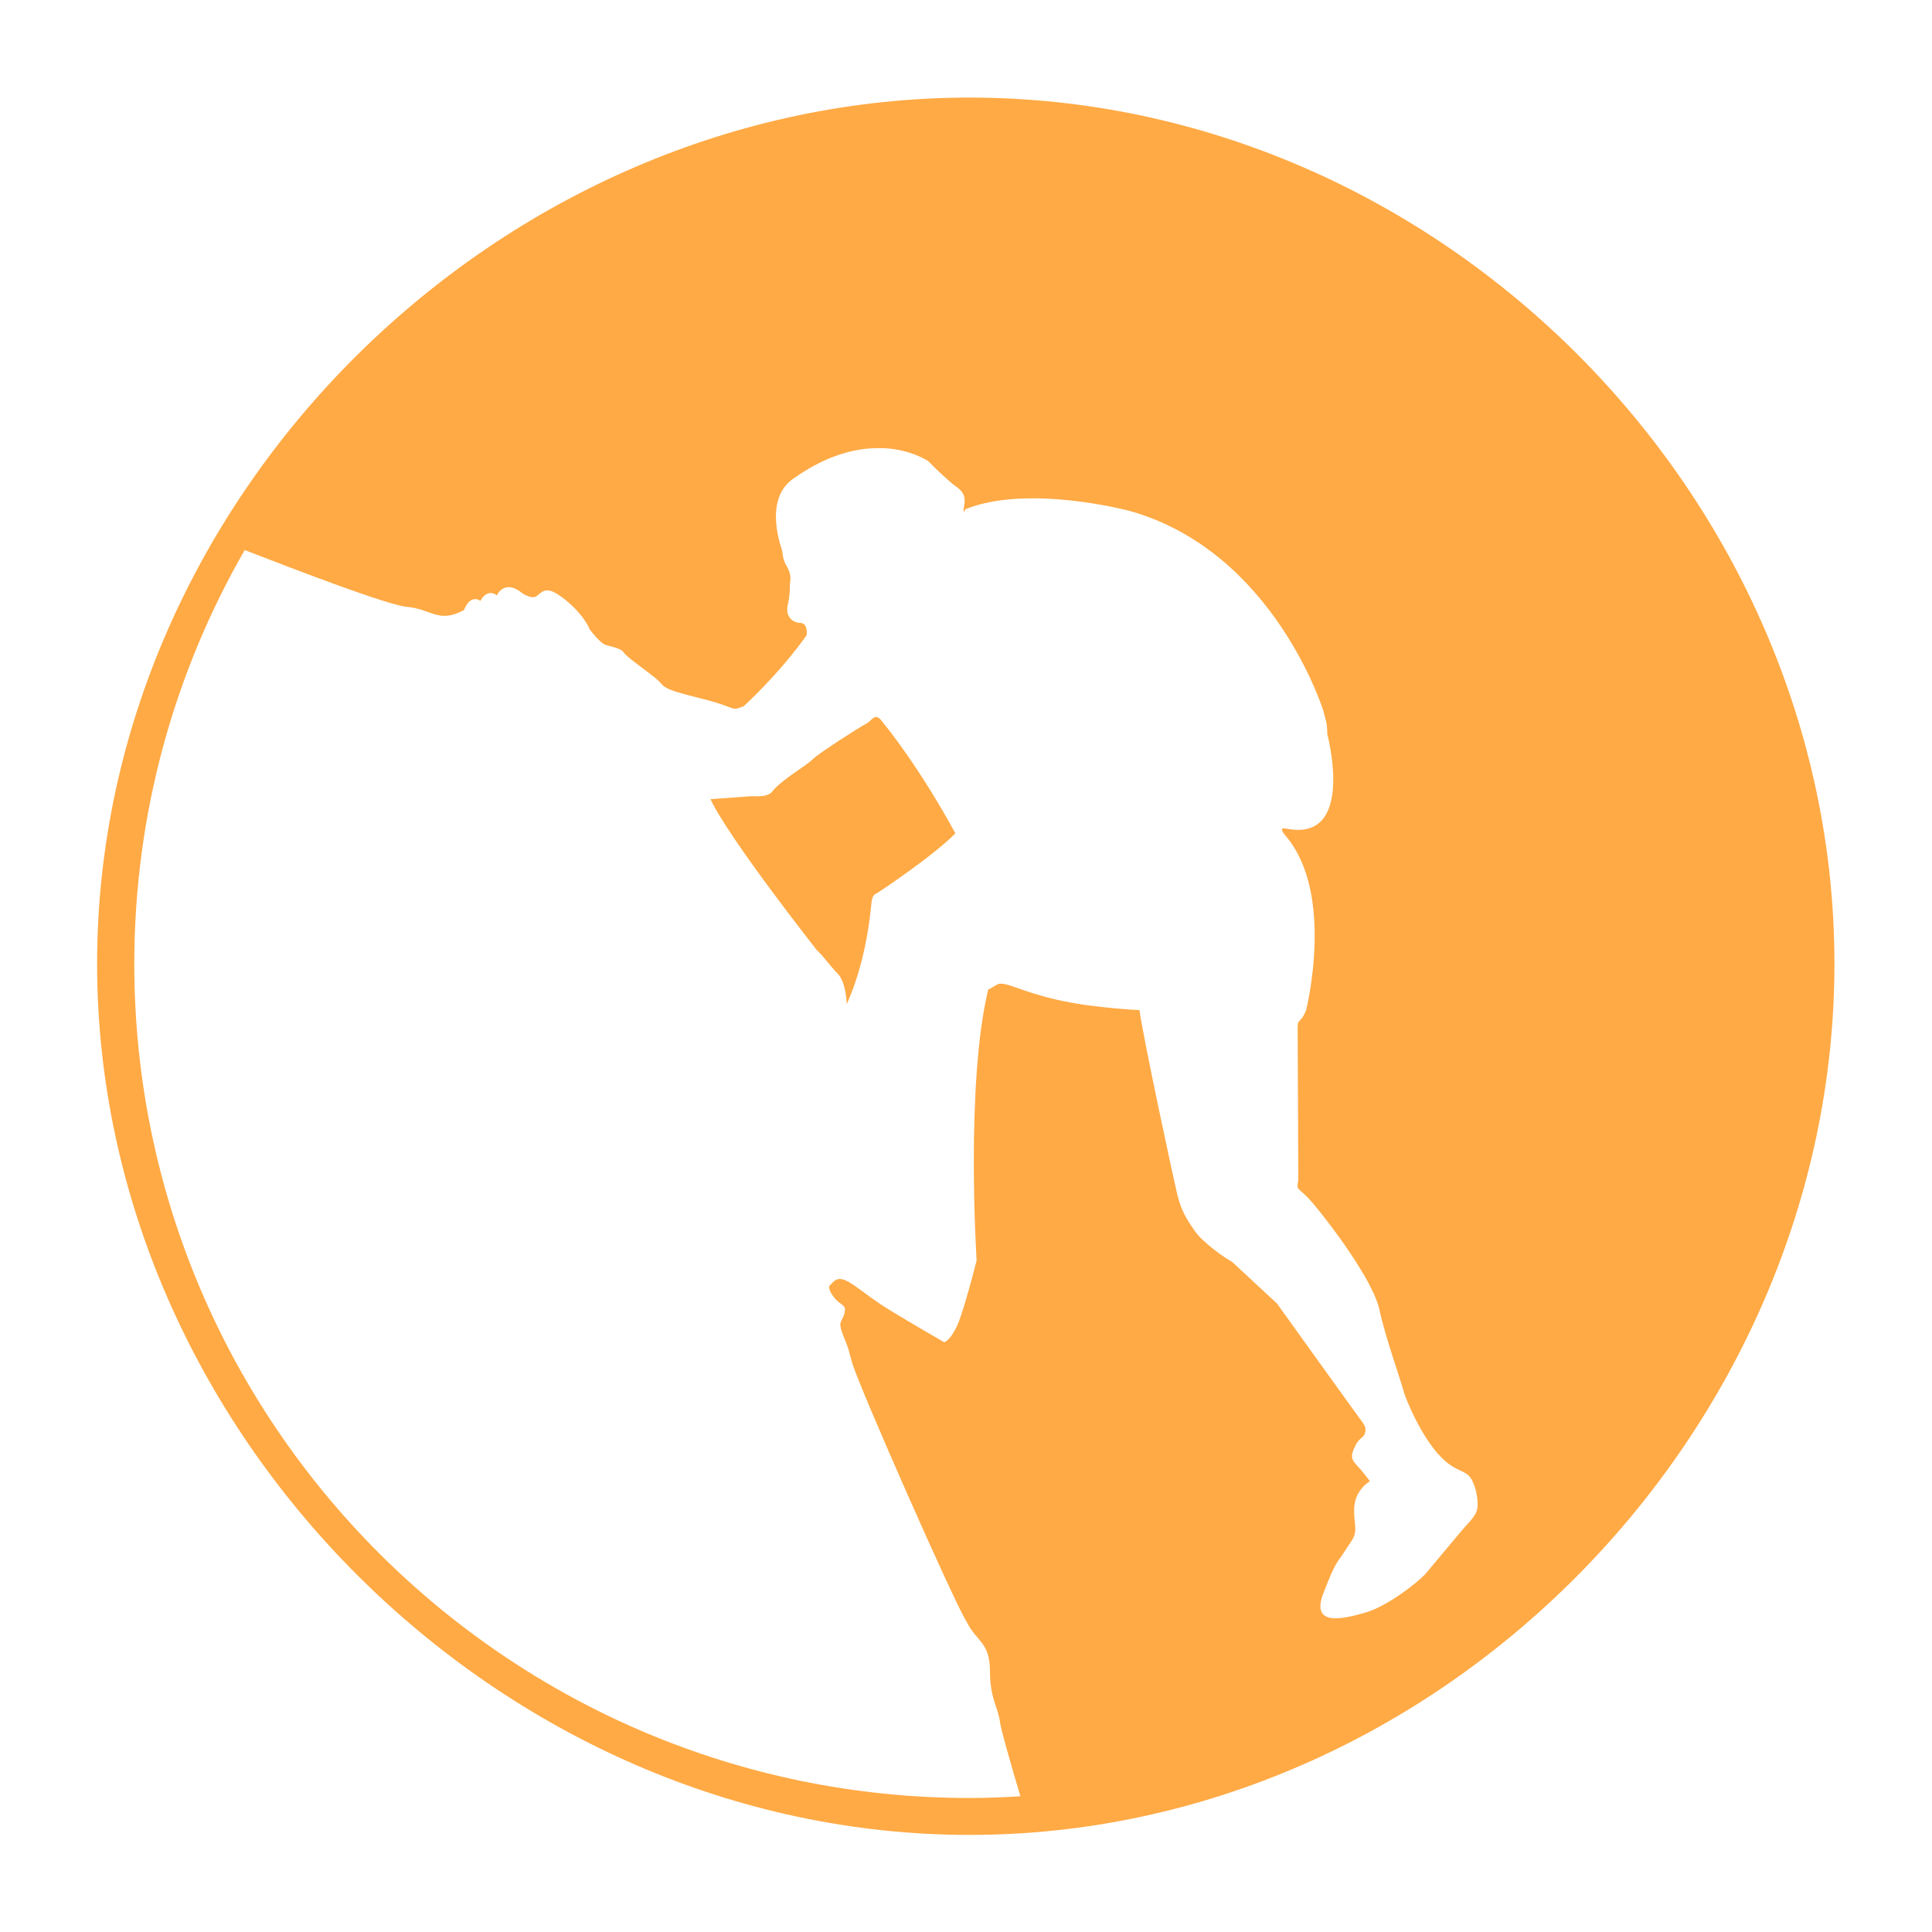
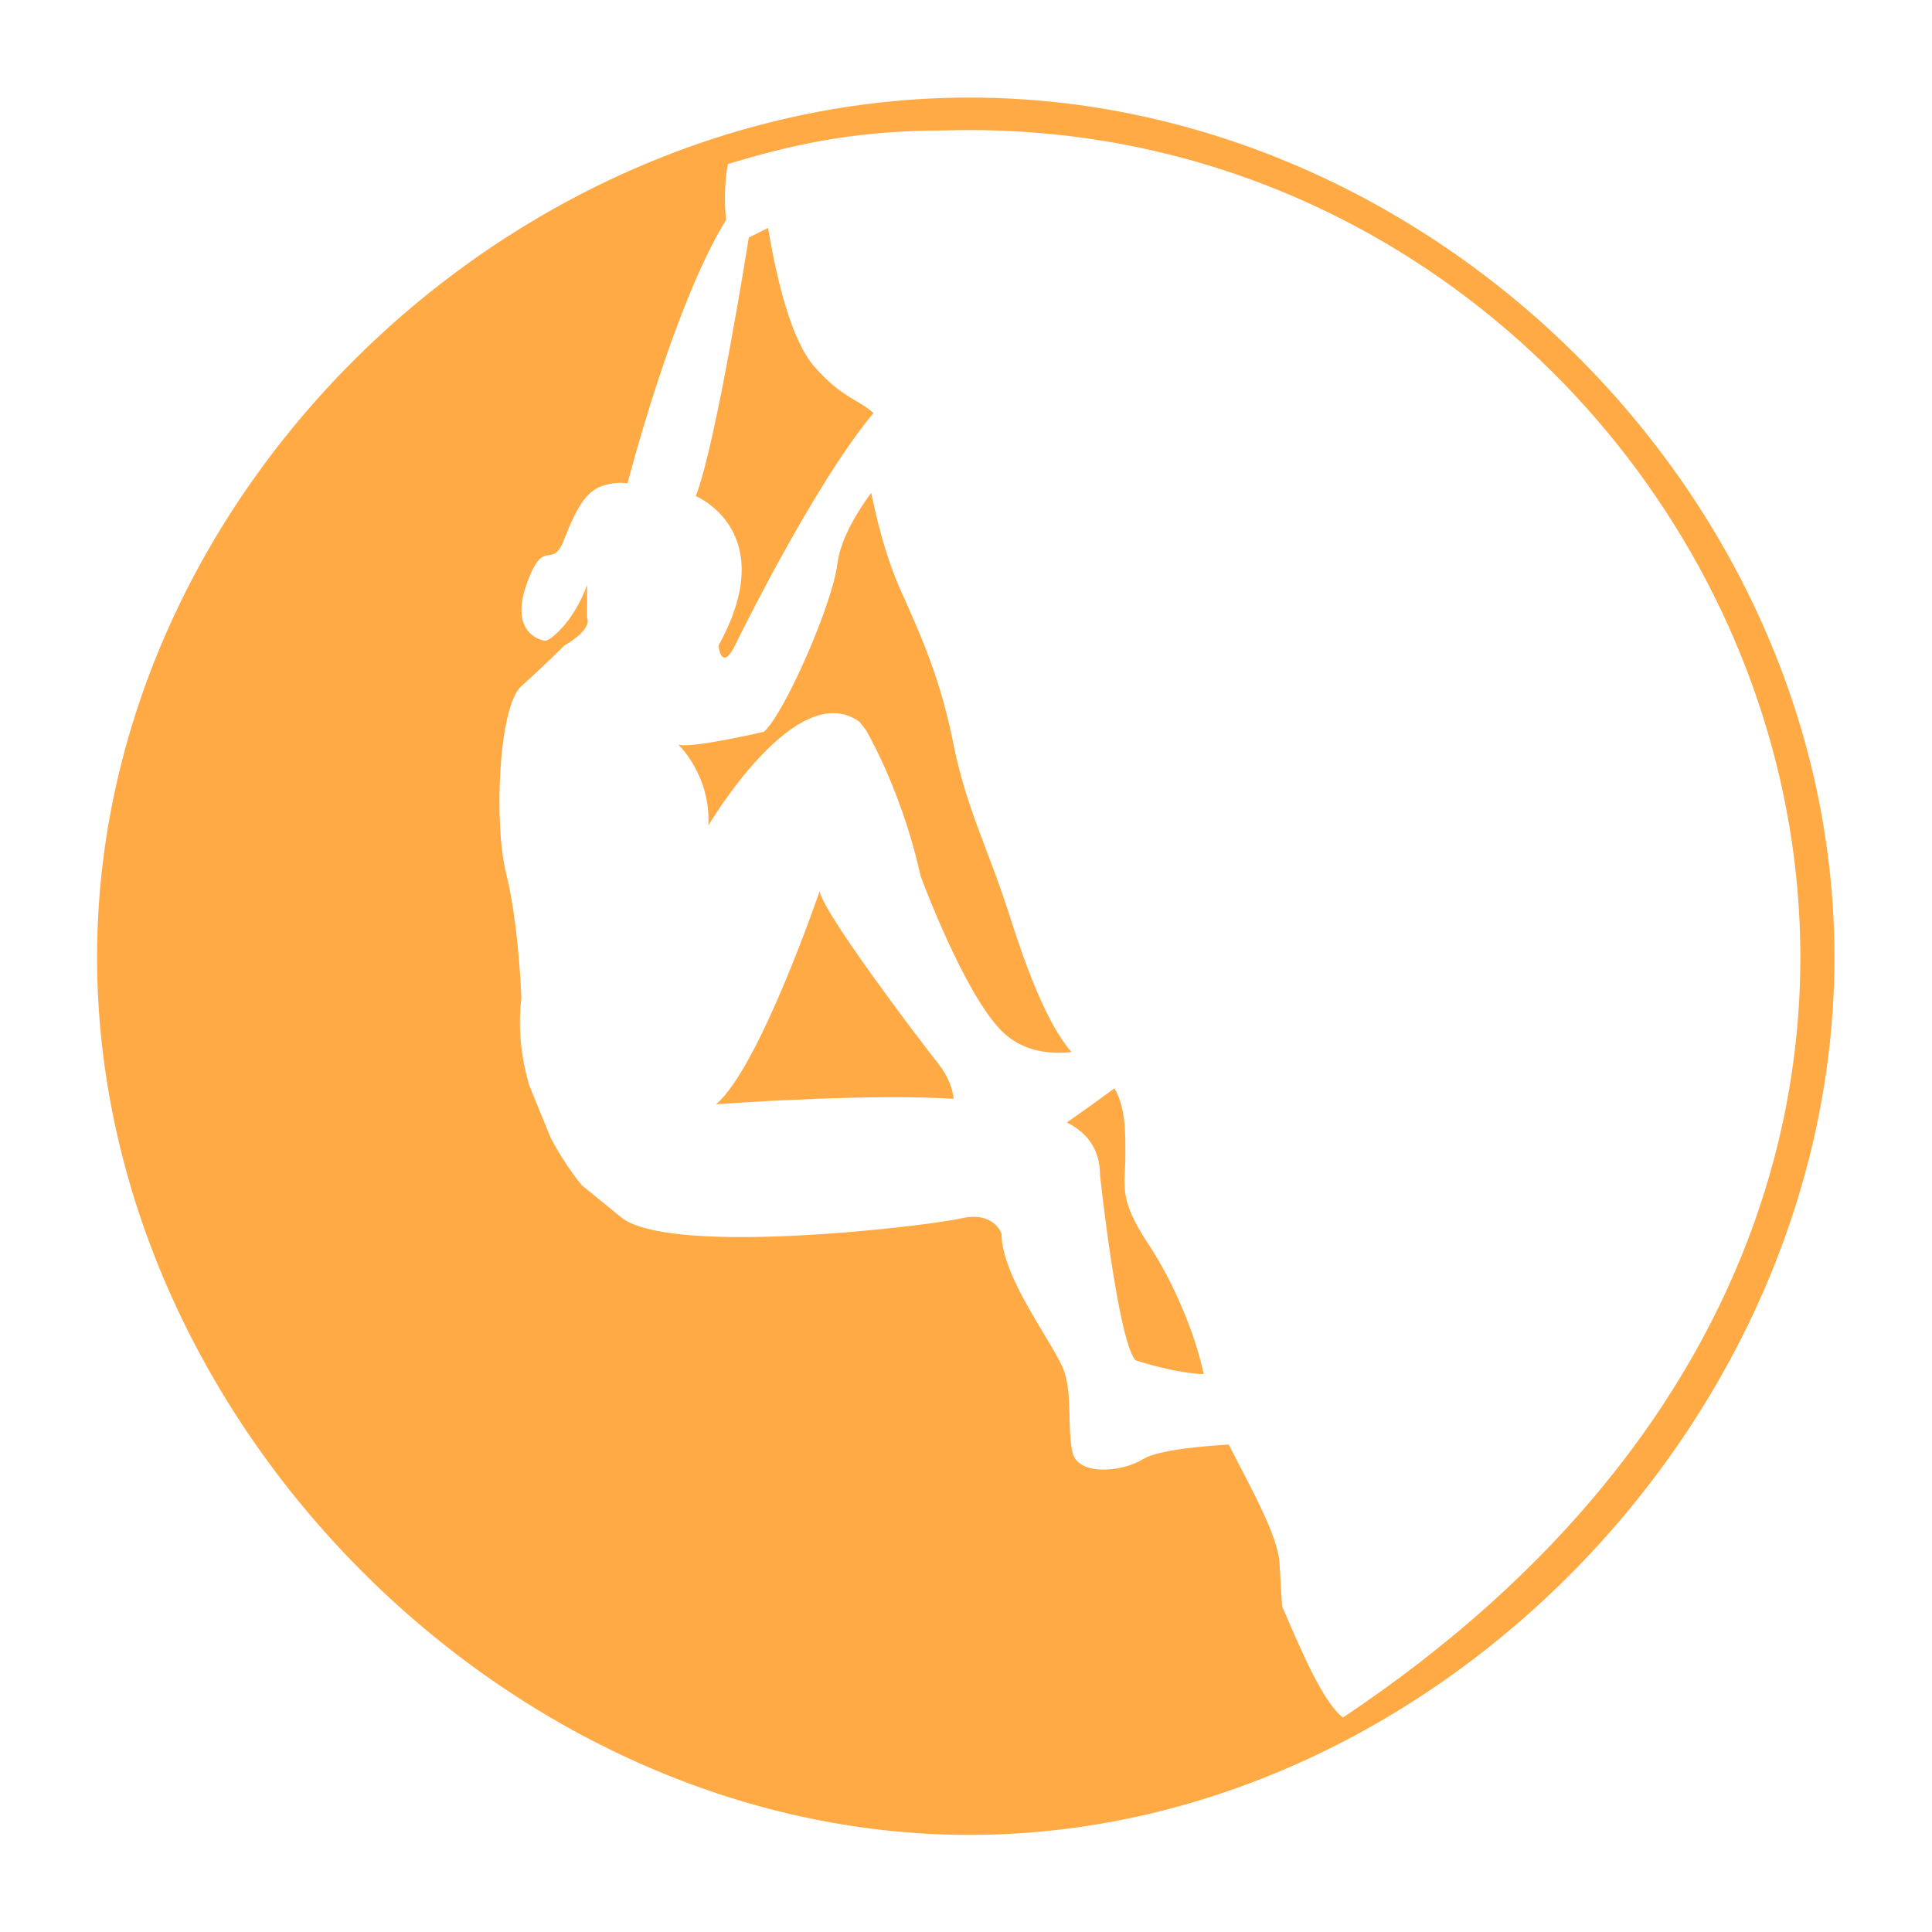
- <svg xmlns="http://www.w3.org/2000/svg" height="65" width="65" id="svg6900" version="1.1">
-   <defs id="defs6914" />
-   <g id="rock_climbing" ng-click="editCtrl.pushToArray(route, 'activities', 'rock_climbing', $event)" class="activity-icon" transform="matrix(0.9769456,0,0,-0.9769456,-284.9385,75.22536)">
-     <g id="g5269" transform="translate(-6.4,11.2)">
-       <g transform="matrix(1.001441,0,0,1.000031,360.7185,32.6109)" id="g278">
-         <path style="fill:#ffaa45;fill-opacity:1;fill-rule:nonzero;stroke:none" d="m 31.764,2.043 c -16.141,0 -30.002,13.687 -30.002,29.828 0,16.141 13.861,30 30.002,30 16.14,0 29.742,-13.859 29.742,-30 0,-16.141 -13.602,-29.828 -29.742,-29.828 z M 28.797,14.115 c 0.97,0.045 1.547,0.449 1.547,0.449 0.243,0.252 0.751,0.732 0.957,0.875 0.206,0.144 0.345,0.299 0.277,0.666 -0.069,0.369 0.043,0.113 0.043,0.113 2.173,-0.877 5.656,0.061 5.656,0.061 4.977,1.407 6.662,6.906 6.662,6.906 0.065,0.31 0.12,0.314 0.129,0.787 0,0 0.992,3.727 -1.408,3.246 -0.143,-0.028 -0.245,-0.007 -0.025,0.25 1.713,2.005 0.701,6.008 0.701,6.008 -0.198,0.491 -0.299,0.241 -0.289,0.645 l 0.023,5.205 c -0.076,0.409 -0.03,0.163 0.541,0.84 0.572,0.678 2.029,2.619 2.246,3.611 0.216,0.992 0.719,2.375 0.869,2.932 2e-6,0 0.695,1.916 1.672,2.49 0.335,0.197 0.517,0.18 0.668,0.504 0.151,0.324 0.227,0.827 0.119,1.061 -0.107,0.233 -0.332,0.423 -0.525,0.662 l -1.213,1.451 c -0.288,0.314 -1.317,1.122 -2.076,1.34 -0.76,0.218 -1.889,0.494 -1.439,-0.67 0.449,-1.164 0.464,-1.013 0.736,-1.449 0.271,-0.435 0.404,-0.474 0.348,-0.971 -0.055,-0.496 -0.05,-0.855 0.246,-1.201 0.297,-0.346 0.358,-0.104 0.088,-0.471 -0.27,-0.367 -0.528,-0.457 -0.402,-0.793 0.126,-0.336 0.223,-0.402 0.324,-0.49 0.101,-0.086 0.179,-0.284 0.008,-0.506 -0.169,-0.222 -2.721,-3.782 -2.943,-4.094 L 40.793,42.137 c -0.25,-0.131 -1.017,-0.674 -1.283,-1.062 -0.266,-0.388 -0.464,-0.678 -0.607,-1.275 -0.142,-0.598 -1.172,-5.399 -1.295,-6.332 0,0 -0.516,-0.023 -1.188,-0.096 l -0.562,-0.066 c -0.381,-0.053 -0.779,-0.121 -1.141,-0.207 -1.235,-0.293 -1.617,-0.58 -1.943,-0.535 -0.077,0.01 -0.341,0.211 -0.367,0.189 -0.789,3.266 -0.4,9.334 -0.4,9.334 0,-10e-7 -0.509,2.043 -0.738,2.379 0,0 -0.175,0.369 -0.377,0.438 0,0 -1.656,-0.951 -2.207,-1.32 -0.864,-0.578 -1.3,-1.089 -1.617,-0.746 -0.066,0.071 -0.108,0.115 -0.135,0.139 -0.004,0.068 0.022,0.18 0.148,0.352 0.254,0.343 0.463,0.255 0.381,0.578 -0.081,0.323 -0.249,0.241 -0.039,0.775 0.229,0.581 0.12,0.281 0.309,0.945 0.233,0.814 3.543,8.324 3.926,8.893 0.335,0.697 0.802,0.697 0.807,1.691 0.005,0.995 0.277,1.237 0.346,1.779 0.03,0.242 0.357,1.384 0.701,2.551 -0.579,0.035 -1.159,0.059 -1.746,0.059 -15.839,0 -28.725,-12.888 -28.725,-28.727 0,-5.183 1.385,-10.046 3.797,-14.248 1.784,0.693 4.927,1.899 5.574,1.955 0.853,0.074 1.083,0.586 1.969,0.111 0,0 0.186,-0.557 0.564,-0.318 0,0 0.211,-0.445 0.564,-0.189 10e-7,0 0.259,-0.586 0.881,-0.068 0,0 0.3,0.202 0.465,0.107 0.166,-0.096 0.278,-0.352 0.697,-0.104 0.419,0.247 0.955,0.771 1.145,1.229 1e-6,0 0.353,0.488 0.574,0.551 0.221,0.062 0.527,0.119 0.607,0.26 0.079,0.142 0.884,0.695 1.156,0.936 0.273,0.241 0.054,0.285 1.449,0.629 1.395,0.345 1.013,0.463 1.512,0.281 0,0 1.2,-1.083 2.168,-2.449 0,0 0.057,-0.413 -0.217,-0.422 -0.273,-0.008 -0.529,-0.226 -0.432,-0.631 0.096,-0.405 0.056,-0.644 0.082,-0.787 0.027,-0.143 0.001,-0.339 -0.129,-0.553 -0.129,-0.214 -0.132,-0.426 -0.141,-0.492 -0.009,-0.064 -0.676,-1.748 0.357,-2.49 1.023,-0.735 1.935,-1.007 2.674,-1.057 0.154,-0.01 0.301,-0.012 0.439,-0.006 z m -0.209,9.264 c -0.133,-0.042 -0.214,0.139 -0.371,0.221 -0.211,0.108 -1.626,1.008 -1.859,1.24 -0.233,0.232 -1.058,0.689 -1.391,1.113 -0.108,0.138 -0.378,0.169 -0.691,0.146 l -1.422,0.105 c 0.65,1.377 3.656,5.195 3.656,5.195 0.235,0.214 0.415,0.5 0.717,0.809 0.302,0.31 0.311,1.053 0.311,1.053 0,0 0.637,-1.268 0.838,-3.354 0.036,-0.373 0.074,-0.409 0.236,-0.484 0,0 1.878,-1.24 2.664,-2.041 0,0 -1.097,-2.091 -2.533,-3.875 -0.061,-0.075 -0.11,-0.115 -0.154,-0.129 z" transform="matrix(1,0,0,-1,-60.98873,31.87131)" id="path280" />
+ <svg xmlns="http://www.w3.org/2000/svg" height="65" width="65" id="svg4575" version="1.1">
+   <defs id="defs4594" />
+   <g id="mountain_climbing" ng-click="editCtrl.pushToArray(route, 'activities', 'mountain_climbing', $event)" class="activity-icon" transform="matrix(0.9616816,0,0,-0.964473,-187.0172,163.1547)">
+     <g id="g5143" transform="translate(-6.4,32.13783)">
+       <g transform="translate(269.8201,103.3421)" id="g194" />
+       <g transform="translate(264.0118,103.6289)" id="g198">
+         <path style="fill:#ffaa45;fill-opacity:1;fill-rule:nonzero;stroke:none" d="m 32.545,2.061 c -16.141,0 -30.521,13.852 -30.521,29.993 0,16.141 14.38,30.611 30.521,30.611 16.14,0 30.259,-14.47 30.259,-30.611 0,-16.141 -14.119,-29.993 -30.259,-29.993 z M 31.736,3.206 C 58.626,2.465 75.879,38.43 45.612,58.57 44.906,58.039 44.127,56.183 43.479,54.686 l -0.088,-1.504 c -0.058,-0.973 -1.04,-2.686 -1.775,-4.133 -0.807,0.046 -2.47,0.178 -2.998,0.508 -0.707,0.442 -2.3,0.62 -2.477,-0.264 -0.176,-0.884 0.001,-1.858 -0.264,-2.742 -0.265,-0.884 -2.211,-3.27 -2.211,-4.861 0,0 -0.264,-0.796 -1.414,-0.531 -0.078,0.018 -0.197,0.04 -0.344,0.064 l -0.221,0.035 c -2.288,0.354 -9.612,1.093 -11.283,-0.1 l -1.414,-1.148 c 0,0 -0.552,-0.629 -1.1,-1.666 l -0.752,-1.84 c -0.262,-0.907 -0.405,-1.94 -0.27,-3.037 0,0 -0.089,-2.563 -0.531,-4.332 -0.442,-1.768 -0.266,-5.836 0.531,-6.543 0.795,-0.707 1.5,-1.414 1.5,-1.414 0,0 0.976,-0.531 0.799,-0.973 l 0,-1.15 c 0,-10e-7 -0.343,1.075 -1.15,1.77 -0.275,0.236 -0.354,0.178 -0.354,0.178 0,0 -1.238,-0.178 -0.619,-1.947 0.619,-1.768 0.882,-0.44 1.324,-1.59 0.443,-1.149 0.798,-1.68 1.328,-1.857 0.531,-0.176 0.885,-0.088 0.885,-0.088 0,0 1.591,-6.187 3.447,-9.193 0,0 -0.119,-0.975 0.063,-1.948 2.637,-0.8 4.749,-1.172 7.644,-1.172 z M 25.5,6.607 24.824,6.943 c 0,0 -1.147,7.25 -1.855,9.018 0,0 3.005,1.238 0.795,5.217 0,0 0.088,0.883 0.531,0.088 0,0 2.723,-5.604 4.891,-8.201 -0.56,-0.498 -1.103,-0.525 -2.062,-1.611 C 26.31,10.531 25.797,8.413 25.5,6.607 Z m 3.605,9.242 c -0.432,0.583 -1.072,1.577 -1.186,2.498 -0.177,1.415 -1.857,5.217 -2.564,5.836 0,0 -2.653,0.618 -3.006,0.441 0,0 1.148,1.063 1.061,2.83 0,0 3.093,-5.234 5.297,-3.607 l 0.227,0.293 c 0.35,0.622 1.33,2.503 1.902,5.082 0,0 1.503,4.068 2.83,5.395 0.659,0.659 1.537,0.836 2.447,0.74 -0.894,-1.03 -1.622,-3.058 -2.182,-4.809 -0.707,-2.211 -1.504,-3.714 -1.945,-5.924 -0.442,-2.21 -1.061,-3.625 -1.857,-5.393 -0.376,-0.836 -0.652,-1.788 -0.84,-2.562 l -0.176,-0.779 c -0.003,-0.014 -0.006,-0.028 -0.008,-0.041 z m -1.805,13.904 c 0,0 -2.122,6.189 -3.625,7.426 0,-10e-7 4.034,-0.303 7.133,-0.238 l 0.232,0.006 c 0.332,0.009 0.651,0.022 0.951,0.041 -0.037,-0.348 -0.177,-0.767 -0.535,-1.223 -0.222,-0.282 -0.549,-0.706 -0.924,-1.201 l -0.326,-0.436 c -1.237,-1.652 -2.781,-3.811 -2.906,-4.375 z m 10.316,6.869 c -0.333,0.245 -1.024,0.747 -1.668,1.191 0.619,0.302 1.164,0.849 1.164,1.842 0,0 0.619,5.746 1.238,6.453 0,0 1.345,0.447 2.389,0.484 -0.277,-1.32 -1.008,-3.144 -1.947,-4.553 -1.06,-1.591 -0.795,-2.033 -0.795,-3.006 0,-0.693 0.042,-1.698 -0.381,-2.412 z" id="path200" transform="matrix(1,0,0,-1,-61.7707,32.05538)" />
      </g>
-       <g transform="translate(326.8326,21.94902)" id="g286" />
-       <g transform="translate(331.6497,61.72392)" id="g290" />
+       <g transform="translate(233.6766,98.48442)" id="g202" />
+       <g transform="translate(234.2345,104.141)" id="g206" />
+       <g transform="translate(-54.57627,-166.0068)" id="g210">
+         <g clip-path="url(#clipPath214)" id="g212">
+           <g transform="translate(295.1695,255.5815)" id="g218" />
+         </g>
+       </g>
+       <g transform="translate(234.7862,132.3542)" id="g230" />
    </g>
  </g>
</svg>
